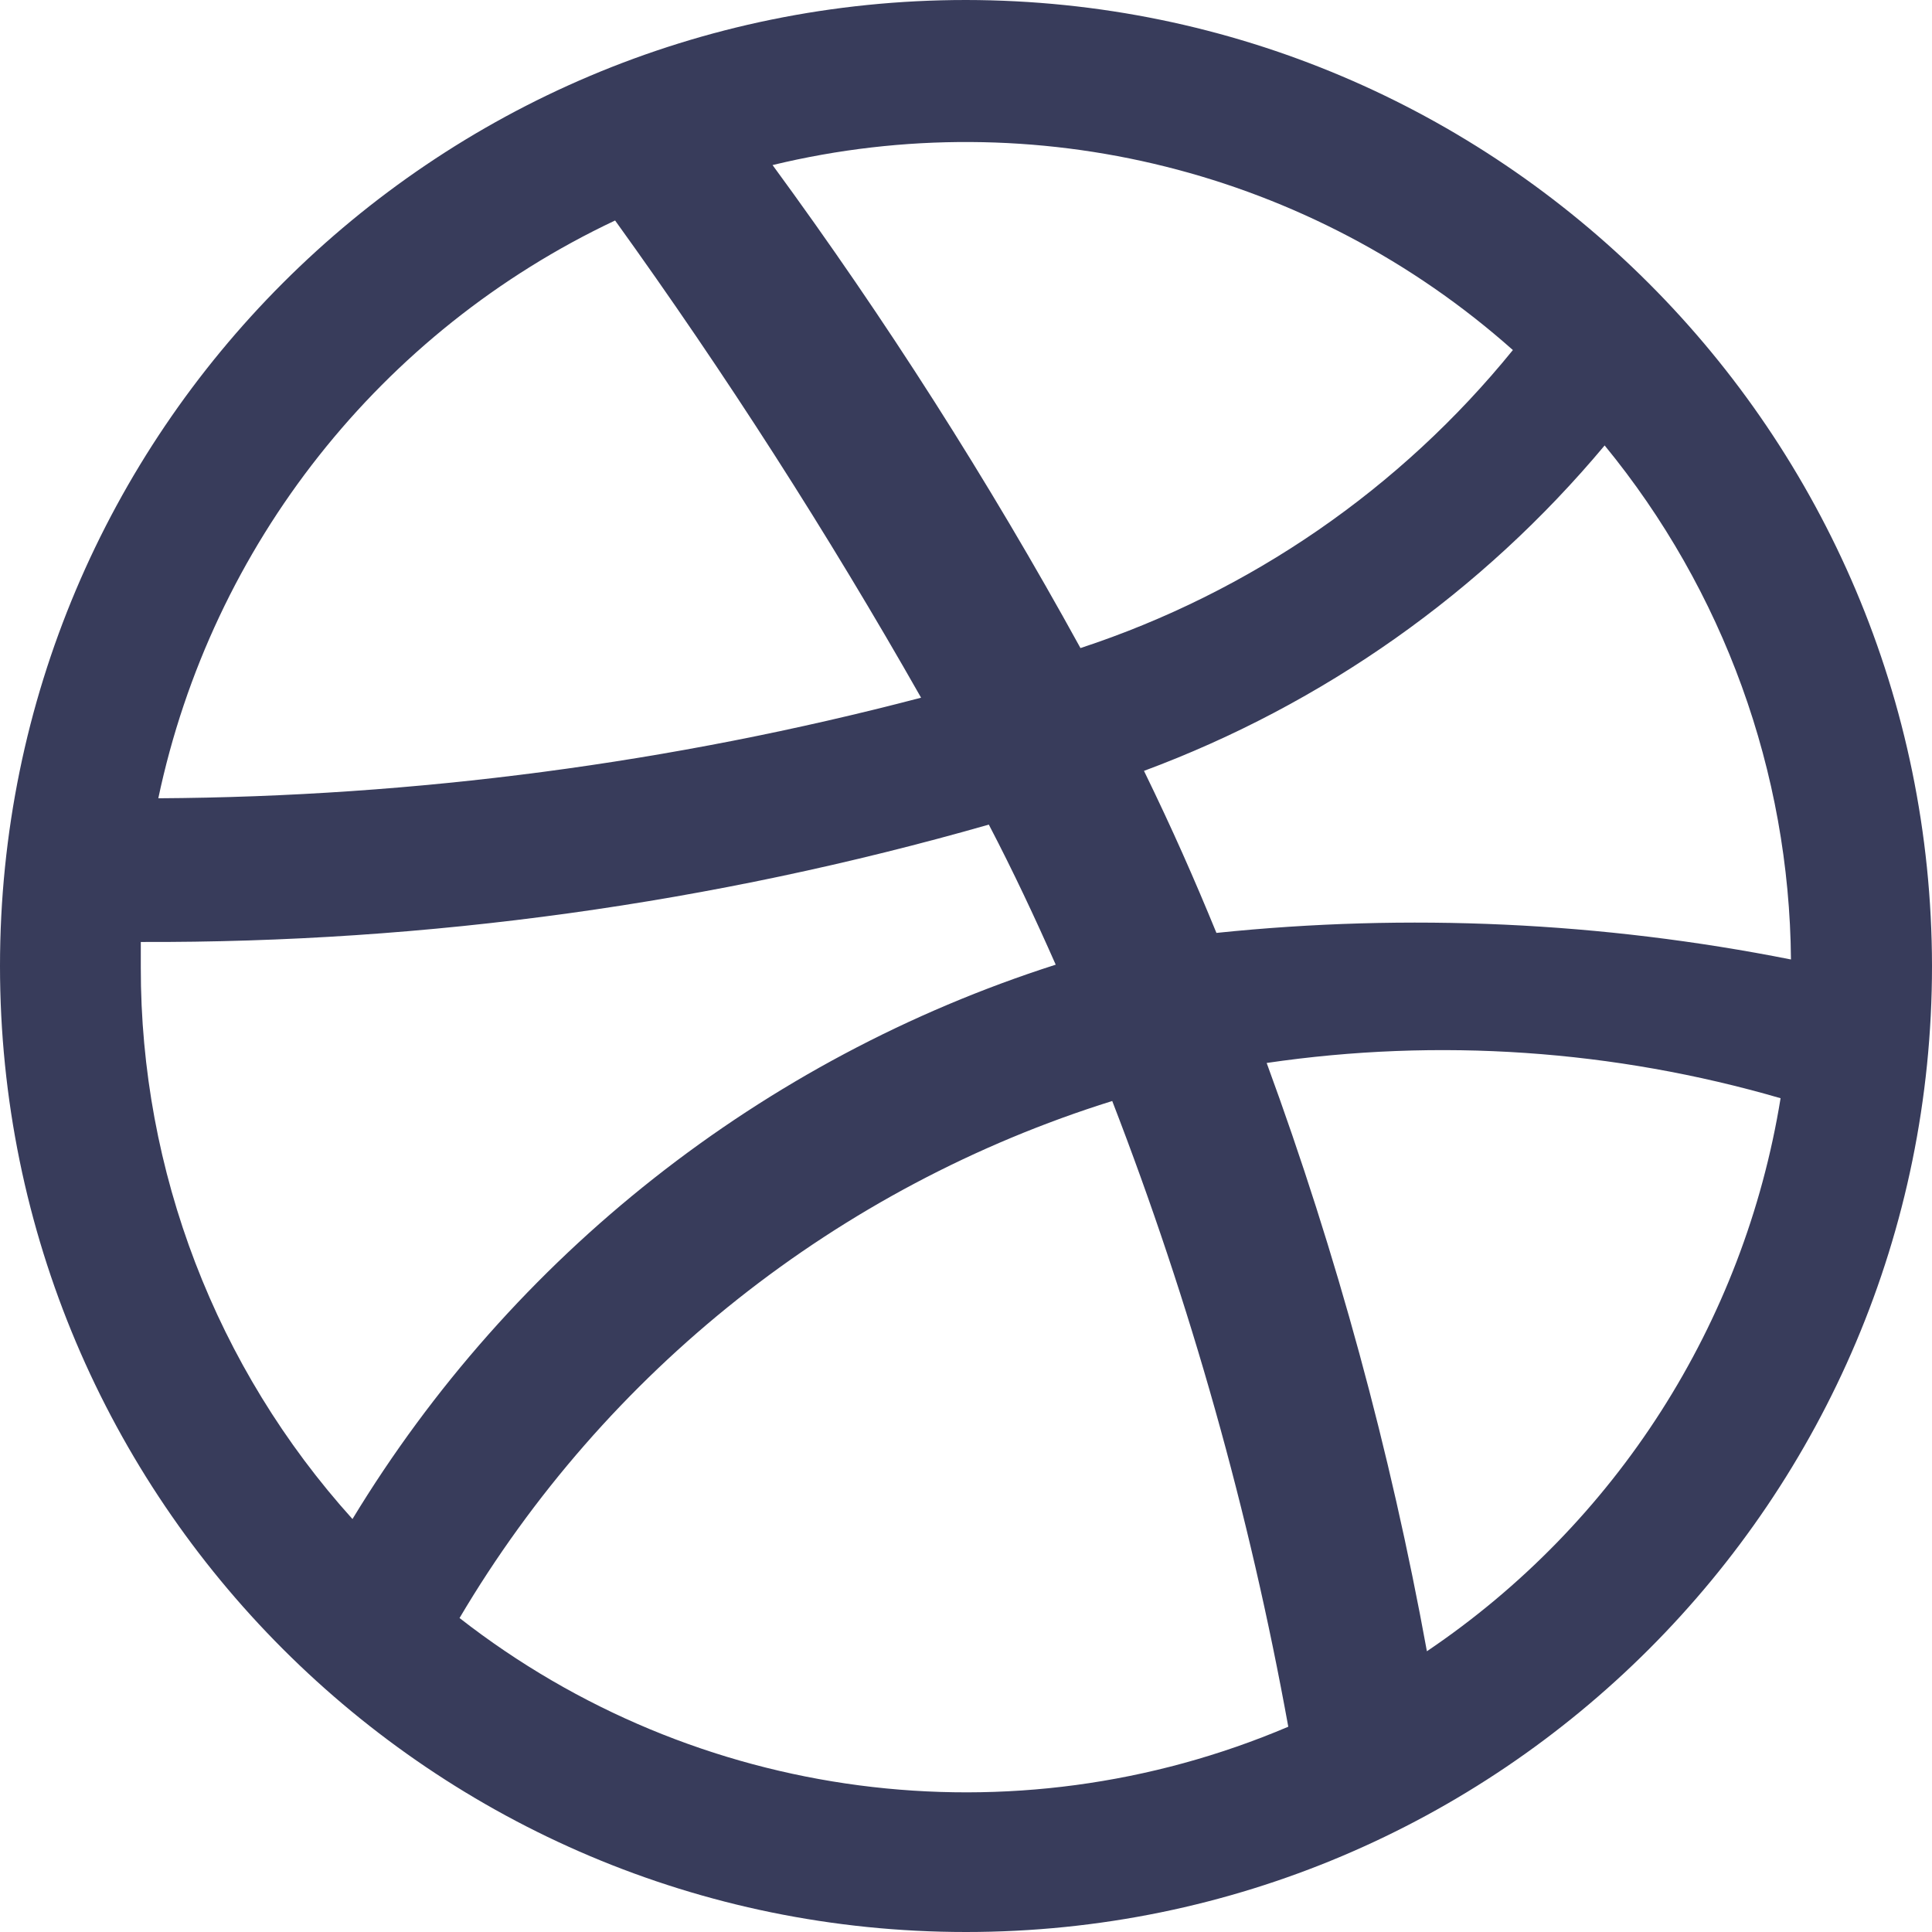
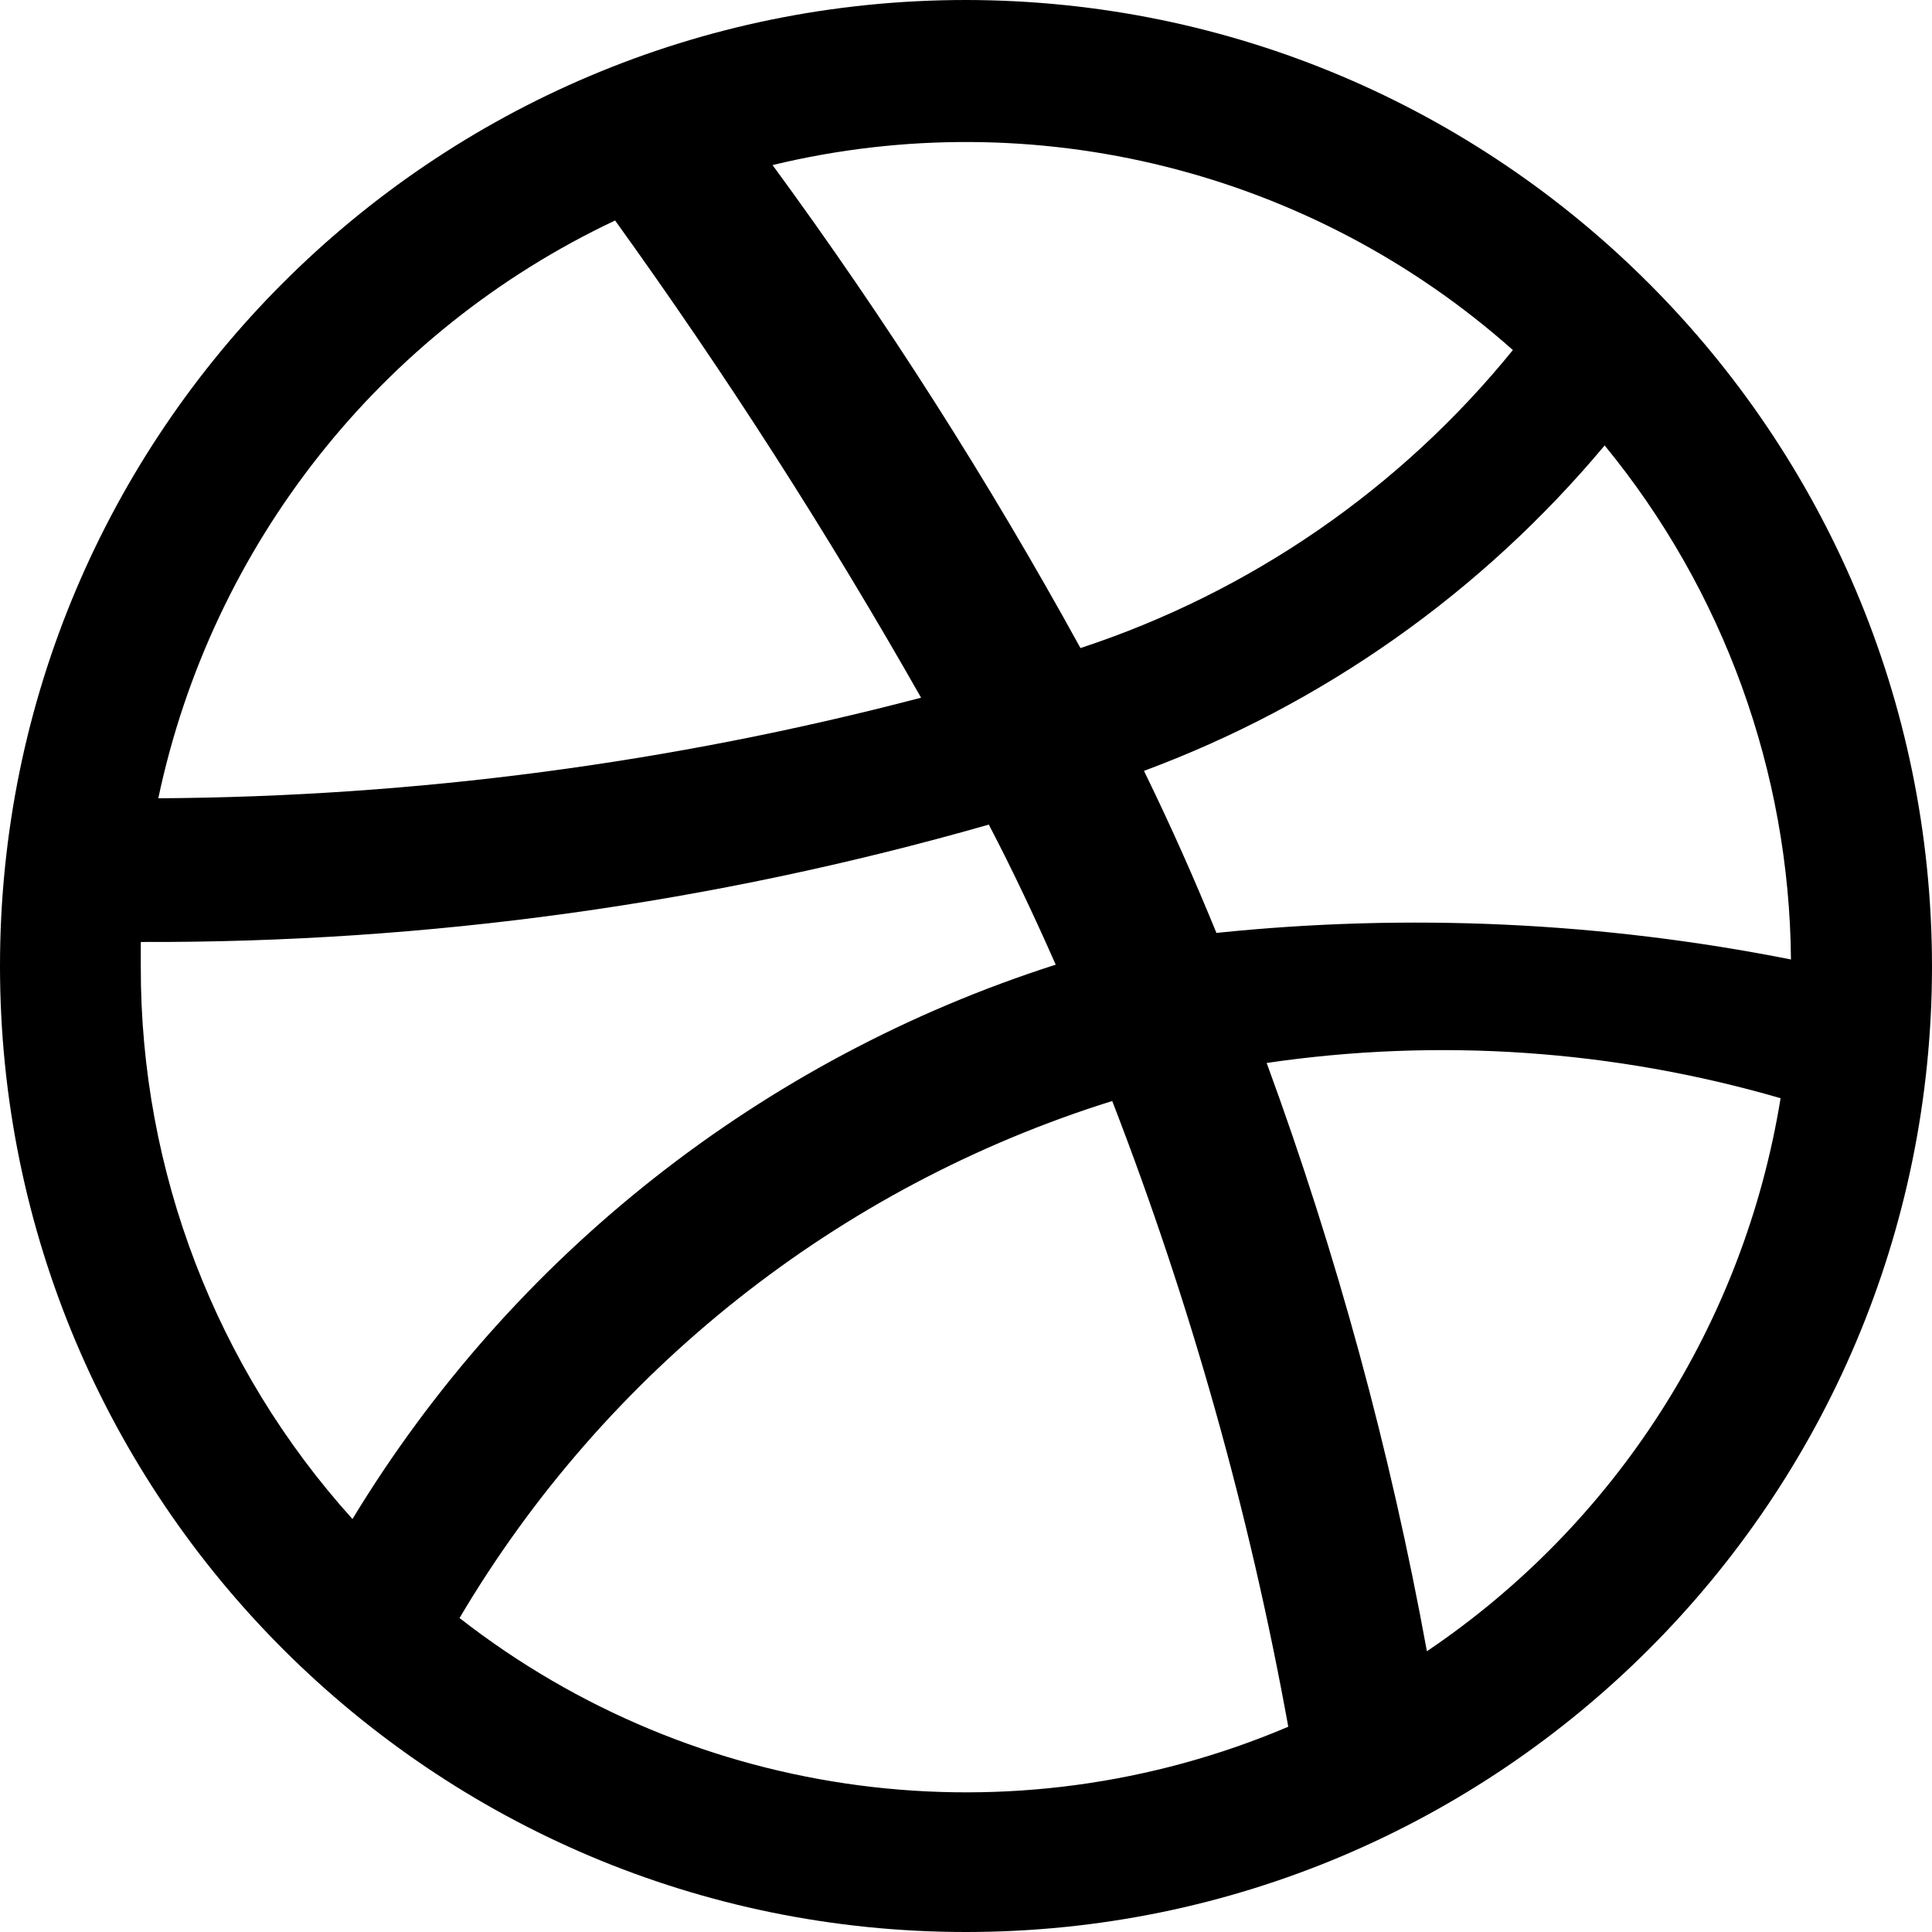
<svg xmlns="http://www.w3.org/2000/svg" width="16" height="16" viewBox="0 0 16 16">
-   <path id="Icon_awesome-dribbble" data-name="Icon awesome-dribbble" d="M8.563.563a8,8,0,1,0,8,8A8.009,8.009,0,0,0,8.563.563Zm5.289,3.689a6.8,6.8,0,0,1,1.543,4.257,15.969,15.969,0,0,0-4.758-.22c-.186-.453-.361-.851-.6-1.342A9.1,9.1,0,0,0,13.852,4.252Zm-.76-.79A7.715,7.715,0,0,1,9.511,5.93a36.475,36.475,0,0,0-2.55-4,6.816,6.816,0,0,1,6.131,1.532ZM5.657,2.389A43.6,43.6,0,0,1,8.191,6.341a25.488,25.488,0,0,1-6.317.833A6.858,6.858,0,0,1,5.657,2.389ZM1.729,8.573c0-.07,0-.139,0-.209a25.206,25.206,0,0,0,7.023-.972c.2.383.382.771.554,1.16a10.584,10.584,0,0,0-5.824,4.591A6.806,6.806,0,0,1,1.729,8.573Zm2.639,5.391A9.611,9.611,0,0,1,9.774,9.681a28.4,28.4,0,0,1,1.458,5.182,6.819,6.819,0,0,1-6.863-.9Zm8.012.274a29.493,29.493,0,0,0-1.327-4.872,10.03,10.03,0,0,1,4.256.292,6.845,6.845,0,0,1-2.929,4.58Z" transform="translate(-0.563 -0.563)" fill="#383c5b" />
+   <path id="Icon_awesome-dribbble" data-name="Icon awesome-dribbble" d="M8.563.563a8,8,0,1,0,8,8A8.009,8.009,0,0,0,8.563.563Zm5.289,3.689a6.8,6.8,0,0,1,1.543,4.257,15.969,15.969,0,0,0-4.758-.22c-.186-.453-.361-.851-.6-1.342A9.1,9.1,0,0,0,13.852,4.252Zm-.76-.79A7.715,7.715,0,0,1,9.511,5.93a36.475,36.475,0,0,0-2.55-4,6.816,6.816,0,0,1,6.131,1.532ZM5.657,2.389A43.6,43.6,0,0,1,8.191,6.341a25.488,25.488,0,0,1-6.317.833A6.858,6.858,0,0,1,5.657,2.389ZM1.729,8.573c0-.07,0-.139,0-.209a25.206,25.206,0,0,0,7.023-.972c.2.383.382.771.554,1.16a10.584,10.584,0,0,0-5.824,4.591A6.806,6.806,0,0,1,1.729,8.573Zm2.639,5.391A9.611,9.611,0,0,1,9.774,9.681a28.4,28.4,0,0,1,1.458,5.182,6.819,6.819,0,0,1-6.863-.9Zm8.012.274a29.493,29.493,0,0,0-1.327-4.872,10.03,10.03,0,0,1,4.256.292,6.845,6.845,0,0,1-2.929,4.58Z" transform="translate(-0.563 -0.563)" />
</svg>
